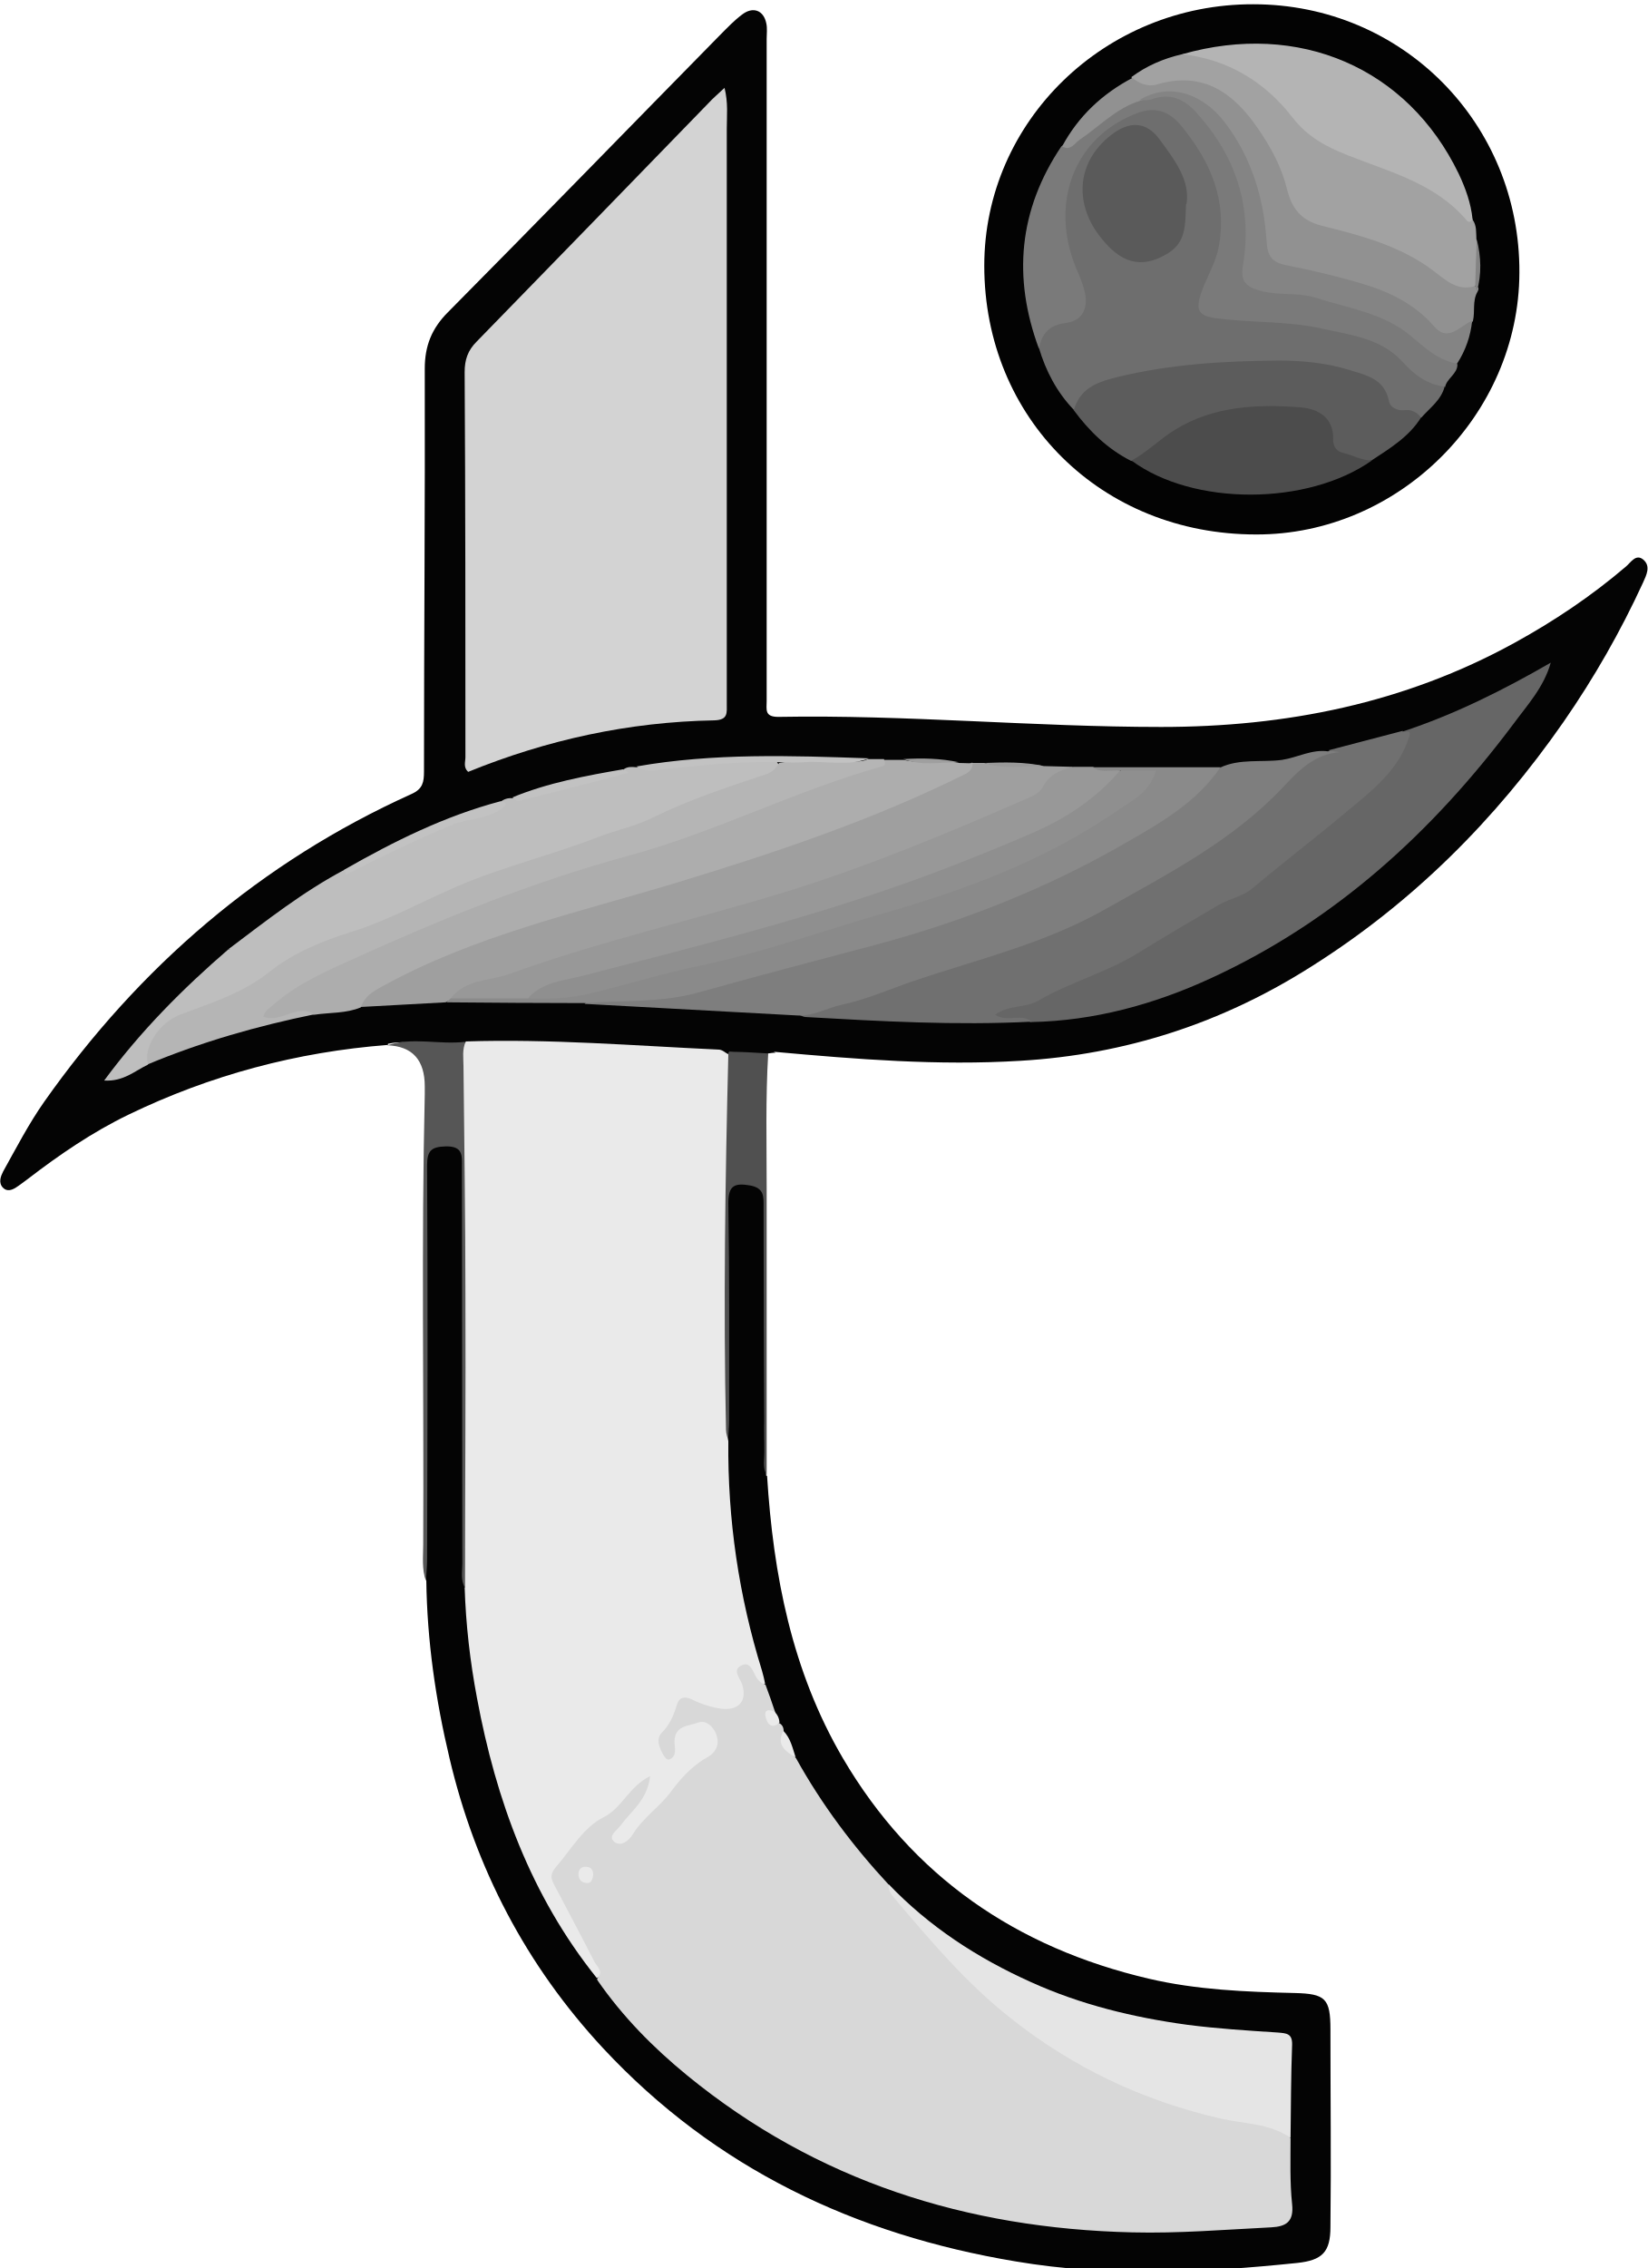
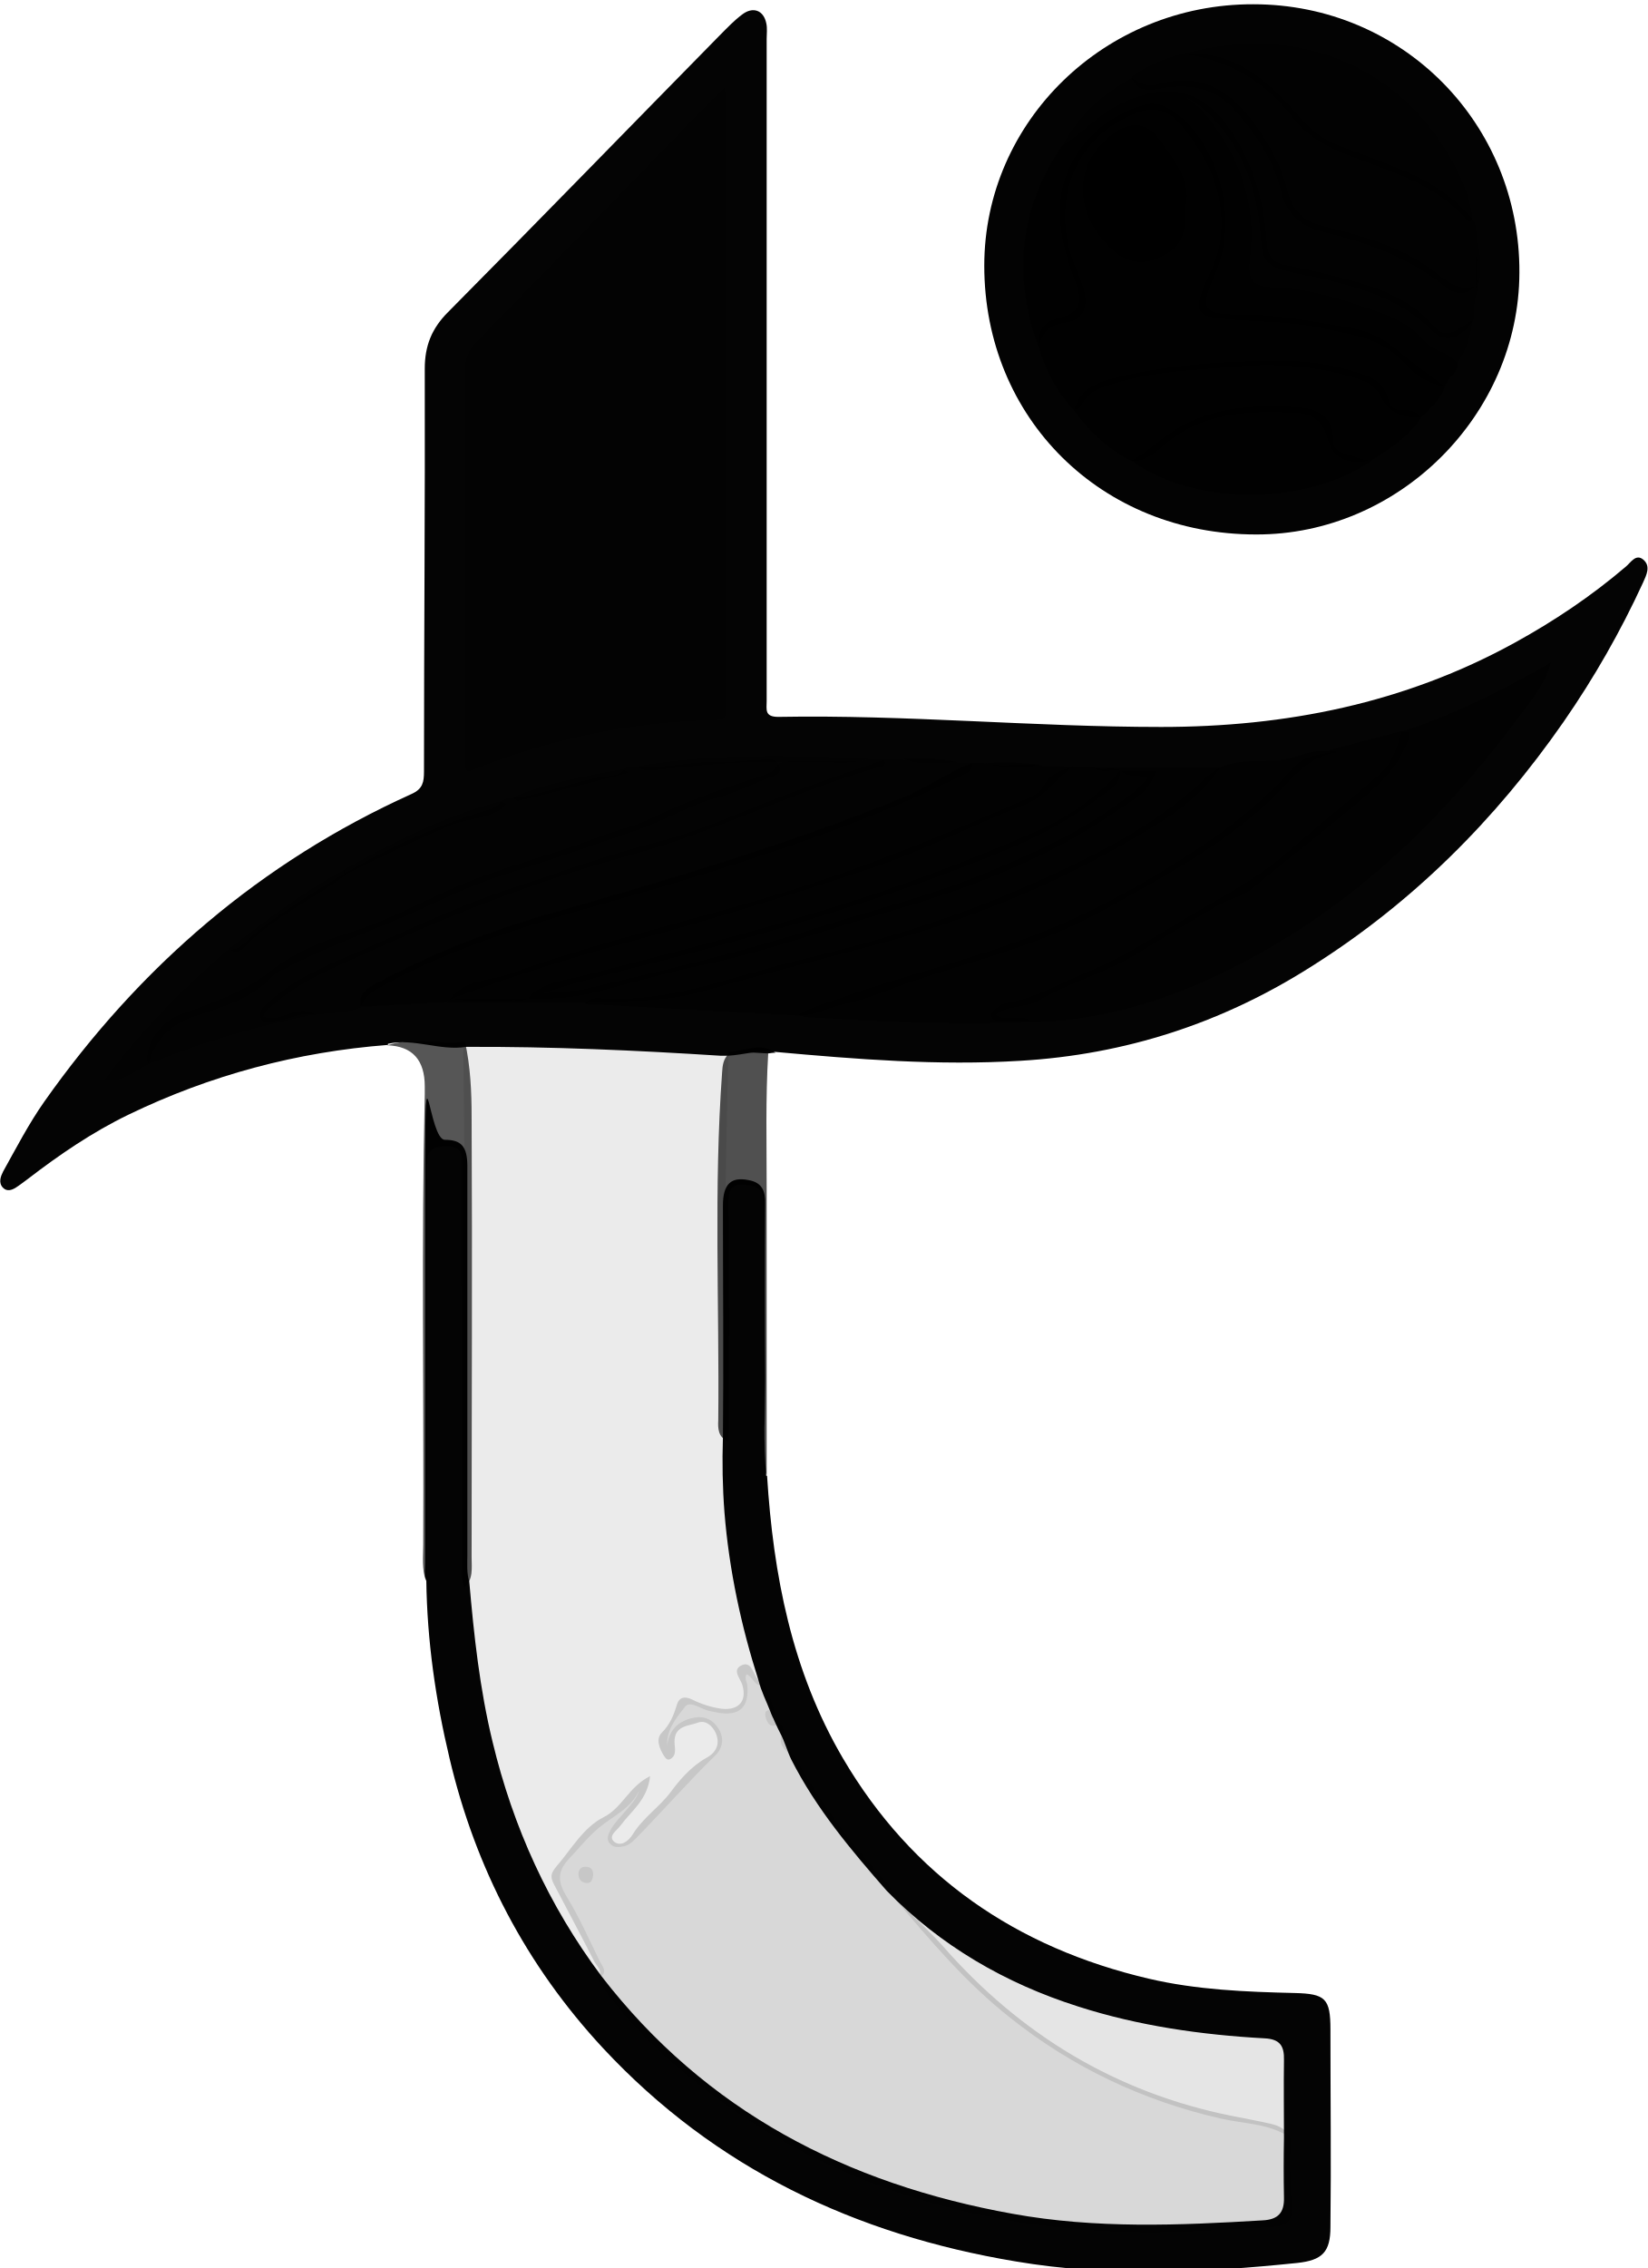
<svg xmlns="http://www.w3.org/2000/svg" id="Layer_2" version="1.1" viewBox="0 0 425.6 585.6">
  <defs>
-     <style>
-       .st0 {
-         fill: #040404;
+     <style>.st0 {
+         fill: currentColor; fill-opacity: 0.984;
      }

      .st1 {
-         fill: #8f8f8f;
+         fill: currentColor; fill-opacity: 0.439;
      }

      .st2 {
-         fill: #adadad;
+         fill: currentColor; fill-opacity: 0.322;
      }

      .st3 {
-         fill: #eaeaea;
+         fill: currentColor; fill-opacity: 0.082;
      }

      .st4 {
-         fill: #707070;
+         fill: currentColor; fill-opacity: 0.561;
      }

      .st5 {
-         fill: #a2a2a2;
+         fill: currentColor; fill-opacity: 0.365;
      }

      .st6 {
-         fill: #030303;
+         fill: currentColor; fill-opacity: 0.988;
      }

      .st7 {
-         fill: #7a7a7a;
+         fill: currentColor; fill-opacity: 0.522;
      }

      .st8 {
-         fill: #b5b5b5;
+         fill: currentColor; fill-opacity: 0.29;
      }

      .st9 {
-         fill: #8a8a8a;
+         fill: currentColor; fill-opacity: 0.459;
      }

      .st10 {
-         fill: #919191;
+         fill: currentColor; fill-opacity: 0.431;
      }

      .st11 {
-         fill: #5c5c5c;
+         fill: currentColor; fill-opacity: 0.639;
      }

      .st12 {
-         fill: #e5e5e5;
+         fill: currentColor; fill-opacity: 0.102;
      }

      .st13 {
-         fill: #d8d8d8;
+         fill: currentColor; fill-opacity: 0.153;
      }

      .st14 {
-         fill: #b4b4b4;
+         fill: currentColor; fill-opacity: 0.294;
      }

      .st15 {
-         fill: #bebebe;
+         fill: currentColor; fill-opacity: 0.255;
      }

      .st16 {
-         fill: #505050;
+         fill: currentColor; fill-opacity: 0.686;
      }

      .st17 {
-         fill: #666;
+         fill: currentColor; fill-opacity: 0.6;
      }

      .st18 {
-         fill: #565656;
+         fill: currentColor; fill-opacity: 0.663;
      }

      .st19 {
-         fill: #7e7e7e;
+         fill: currentColor; fill-opacity: 0.506;
      }

      .st20 {
-         fill: #848484;
+         fill: currentColor; fill-opacity: 0.482;
      }

      .st21 {
-         fill: #5a5a5a;
+         fill: currentColor; fill-opacity: 0.647;
      }

      .st22 {
-         fill: #989898;
+         fill: currentColor; fill-opacity: 0.404;
      }

      .st23 {
-         fill: #c2c2c2;
+         fill: currentColor; fill-opacity: 0.239;
      }

      .st24 {
-         fill: #6e6e6e;
+         fill: currentColor; fill-opacity: 0.569;
      }

      .st25 {
-         fill: #9f9f9f;
+         fill: currentColor; fill-opacity: 0.376;
      }

      .st26 {
-         fill: #d3d3d3;
+         fill: currentColor; fill-opacity: 0.173;
      }

      .st27 {
-         fill: #4c4c4c;
-       }
-     </style>
+         fill: currentColor; fill-opacity: 0.702;
+       }</style>
  </defs>
  <g id="Layer_1-2">
    <g id="_3JjKXJ">
      <path class="st0" d="M100.2,269.8c-23.5,1.8-45.9,7.8-67,18-9.3,4.5-17.8,10.3-26,16.6-1.1.8-2.1,1.6-3.2,2.3-1,.6-2.2,1-3.2,0-1.3-1.3-.6-3,0-4.2,3.4-6.1,6.6-12.3,10.6-18,24.6-34.9,55.9-61.9,94.9-79.5,2.9-1.3,3.2-3.1,3.2-5.8,0-34.7.3-69.3.2-104,0-5.9,1.8-10.4,6-14.6,23.6-23.8,46.9-47.8,70.4-71.7,1.8-1.8,3.5-3.6,5.5-5.1,2.8-2.2,5.6-1.2,6.3,2.2.3,1.3.1,2.7.1,4,0,57,0,114,0,171,0,2.2-.6,4.1,3,4.1,33-.6,65.9,2.6,98.9,2.6,32.2,0,62.8-6.1,91.2-21.7,10.2-5.6,19.9-12.1,28.8-19.7,1.3-1.1,2.6-3.4,4.5-1.8,2,1.7.8,4-.1,6-5.8,12.6-12.6,24.5-20.5,35.9-17.6,25.3-39,46.7-65.2,63.2-23,14.6-48,22.7-75.1,24.3-21.2,1.3-42.3-.4-63.3-2.3-4.2-.6-8.2.8-12.3,1-.6,0-1.1,0-1.7,0-21.9-1.4-43.9-2.4-65.8-2.3-6.8,1.1-13.4-2.3-20.2-.8h0Z" />
      <path class="st0" d="M198.1,381c1.6,25.6,6.4,50.5,19.6,73,17.9,30.5,44.8,48.9,79,56.9,12.4,2.9,25,3.4,37.7,3.7,7.9.2,9.2,1.4,9.2,9.4,0,17,.2,34,0,51,0,6.5-2.1,8.6-8.6,9.3-24.2,2.5-48.5,3.7-72.7-.4-41.4-6.9-77.6-24-106.5-55-19.9-21.4-33-46.5-39.7-74.9-3.6-15.1-5.8-30.4-6-45.9-.6-1.4-.3-3-.3-4.4,0-34.3,0-68.6,0-102.9s.9-6.5,5.1-6.5c4.2,0,5.8,1.7,5.8,6.8,0,33.5,0,66.9,0,100.4,0,2.3-.2,4.7.5,6.9,1.2,13.9,2.7,27.7,6,41.3,5.3,22.1,14.5,42.3,28.1,60.5,27,35,63.4,53.7,106.2,61.4,21.5,3.9,43,3,64.6,1.7,4-.2,5.6-2,5.5-5.9-.1-5.2-.1-10.3,0-15.5,0-6.7-.1-13.3,0-20,.1-3.7-1.1-5.4-5-5.6-16.3-.9-32.5-3.2-48.1-8.2-18.9-6-35.6-15.7-49.5-29.9-9.2-10.5-18.2-21.2-24.6-33.8-1.1-2.2-1.7-4.7-2.9-6.9-.4-.8-.8-1.6-1.2-2.5-.5-1.1-1-2.1-1.4-3.2-1-2.6-2.3-5.1-3-7.9-4.5-14.1-7.6-28.5-8.8-43.4-.5-6.5-.6-12.9-.4-19.4.2-19.9,0-39.9,0-59.8,0-5.6,2.1-7.5,6.6-6.6,3.5.6,4.4,2.8,4.3,6.1-.1,15-.1,29.9,0,44.9,0,8.5-.5,16.9.3,25.4h0Z" />
      <path class="st16" d="M198.1,381c-1.2-1.8-.7-3.9-.7-5.9-.1-21.2-.2-42.3-.2-63.5,0-2.6.2-4.8-3.4-5.5-4-.7-5.7-.1-5.7,4.5.3,18.6.2,37.3.2,56,0,1.8-.2,3.6-.3,5.5-2.6-1-2.6-3.4-2.5-5.4.3-30-1.2-59.9,1-89.9.1-1.7.3-3.3,1.6-4.6,0-.3,0-.5.3-.7,3.3.2,6.7-.6,10,.5-.7,11.6-.4,23.2-.4,34.8,0,24.7,0,49.4,0,74.1h0Z" />
      <path class="st18" d="M120.1,410c-1.2-2-.7-4.2-.7-6.3,0-34.1-.1-68.2-.1-102.3,0-2.9.4-5.5-4.2-5.4-3.7.1-4.8,1.1-4.8,4.9.2,33.9.1,67.9,0,101.8,0,1.8-.2,3.6-.3,5.5-1.1-3.1-.7-6.3-.7-9.4.2-38.8-.5-77.5.4-116.3,0-.7,0-1.3,0-2,0-6.8-3.2-10.4-9.7-10.6,6.6-2.2,13.4-.1,20.1-.9,1.4,6.4,1.7,12.9,1.7,19.3.2,37.9,0,75.9,0,113.8,0,2.8.5,5.8-2,7.9h0Z" />
      <path class="st0" d="M198.4,272c-3.3-.2-6.7-.4-10-.5,4,0,8-2.5,11.9.3-.6,0-1.2.1-1.9.2h0Z" />
      <path class="st3" d="M120.1,410c0-25.3.2-50.5.1-75.8,0-19.6-.3-39.2-.5-58.9,0-2.1-.4-4.3.6-6.4,21.8-.7,43.5,1.1,65.2,2.1,1.1,0,1.7.8,2.6,1.2-.8,32.3-1.3,64.7-.6,97,0,1,.4,1.9.6,2.9-.2,20.2,2.7,40,8.7,59.3.3,1.1.6,2.2.8,3.4-2.7,1.3-3-1.9-4.8-2.5-.6,1,.1,1.9.2,2.9.5,5.7-2.1,8-7.7,7-.6-.1-1.3-.3-1.9-.4-2.2-.3-5.1-2.9-6.5-1.1-2.2,2.8-4.8,5.9-4.6,10,.5-3.8,2.5-6,6.1-7,3-.8,5.3-.1,7,2.4,1.7,2.5,1.4,5.2-.8,7.3-7.1,6.9-13.6,14.4-20.5,21.4-.8.8-1.7,1.6-2.9,1.9-1.4.3-2.8.4-3.7-.7-1.1-1.2-.3-2.5.3-3.7.9-1.6,2.2-2.9,3.4-4.3,1.5-1.8,3.2-3.4,3.9-5.8-2.1,4.8-6.8,6.7-10.4,9.7-3,2.5-5.3,5.5-7.9,8.2-3.1,3.4-2.6,6.1-.4,9.7,3.2,5.2,5.7,10.9,8.4,16.4.6,1.3,2.8,3.5-.7,4.5-17-21.2-26-45.9-30.9-72.2-1.8-9.5-2.9-19.1-3.2-28.7h0Z" />
      <path class="st26" d="M187.1,22.6c1,4,.6,7.3.6,10.6,0,49.5,0,98.9,0,148.4,0,2.5.4,4.3-3.3,4.4-22,.4-43.1,5-63.5,13.3-1.3-1.2-.7-2.6-.7-3.8,0-33.1,0-66.3-.2-99.4,0-3.2.8-5.6,3.1-7.9,20-20.5,39.9-41,59.9-61.6,1.1-1.2,2.4-2.3,4.1-3.9h0Z" />
      <path class="st17" d="M362.2,188.9c13.4-4.4,26-10.7,38.3-17.8-1.8,6.4-6.1,11-9.7,15.9-20.9,27.9-46,50.8-77.9,65.5-14.7,6.8-30.3,11.1-46.7,11.4-2.4-1-4.9-.2-7.4-.5-.9,0-2.2.4-2.6-.8-.4-1.4.8-2,1.8-2.7.6-.4,1.2-.7,1.8-.8,7.5-1.2,14-5.2,20.9-8,9.1-3.7,17.3-9,25.7-14,8.8-5.3,18-9.9,25.9-16.8,7.9-6.9,16.1-13.4,24-20.3,3.4-3,4.6-7.1,5.8-11.2h0Z" />
      <path class="st4" d="M362.2,188.9c.6.4,2.3-.7,1.8,1.1-2.6,8.7-9.5,14-16,19.4-8.1,6.8-16.5,13.2-24.6,20-2.5,2.1-5.7,2.6-8.4,4.1-7,4.1-14,8.2-20.8,12.4-8.3,5.2-17.7,7.6-26.1,12.5-3.3,1.9-7.5,1-11.1,3.6,3.1,2.1,6.8-.5,9.4,1.8-19.5,1-38.9-.1-58.3-1.2-.6,0-1.2-.4-1.9-.6,3.6-2,7.6-3,11.4-4.4,17.1-6.1,34.8-10.1,51.6-16.9,14.5-5.8,28.2-13.5,41.2-22.2,8.8-5.9,16.8-12.5,23.8-20.4,2.4-2.7,5.8-3.1,9.1-3.7,0,0,.2-.2.2-.3,0-.1-.2-.2-.3-.4,6.4-1.7,12.7-3.3,19.1-5h0Z" />
      <path class="st15" d="M161,198.7c1-.8,2.1-.7,3.3-.6,7.6.3,15-1.6,22.6-1.4,4.4.1,8.9-.8,13.3-.5,3.2,3.6-.6,4.2-2.4,4.9-4,1.6-8,3.6-12.1,4.7-7.2,1.9-13.4,5.7-20.3,8.2-12.2,4.3-24.6,8.4-36.9,12.4-6.5,2.1-12.7,5.1-18.8,7.9-11.9,5.5-24.4,9.6-36.1,15.8-.9.5-2,.7-2.6,1.4-5.5,6.1-13.1,8.4-20.5,10.8-6.5,2.1-10.4,6.2-12.3,12.6-3.4,1.6-6.3,4.4-11.3,4.1,9.5-12.9,20.4-23.8,32.1-33.9,3,.5,4.3-2,6.1-3.5,7.5-6.1,15.7-11.1,24-16.1,11.1-6.6,22.8-11.9,35.1-15.8,1.9-.6,3.9-.9,5.1-2.7.9-.7,1.9-1,3-.9,7.9-.9,15.4-4.1,23.2-5.5,1.9-.3,4.1-.1,5.6-1.8h0Z" />
      <path class="st19" d="M343.1,193.9c1,0,2,.2,2.9.3-6.3.5-10.3,4.4-14.4,8.8-13.1,14-29.9,22.6-46.4,31.9-15.6,8.8-32.7,12.8-49.3,18.4-6.1,2.1-12.2,4.8-18.8,6.2-3.6.8-7.1,2.9-11.1,2.7-18.4-1-36.7-2-55-3,1-1.4,2.5-1.6,4-1.5,17.6,1.3,33.6-5.5,50.1-9.5,19.9-4.8,39.6-10.5,58.3-18.7,17.4-7.6,34.5-15.7,48.4-29.1,1-.9,2.1-1.6,3.3-2.2,5.1-2.4,10.7-1.3,16-2,4-.6,7.7-2.8,11.9-2.2h0Z" />
      <path class="st25" d="M251.2,197c1,0,2,0,3,0,5.1,1.2,10.3-.3,15.3.8l7.6.2c-4.2,3.2-7.3,7.9-12.4,9.9-13.6,5.3-26.6,12.1-40.5,16.7-19.9,6.6-39.9,12.8-60.1,18.3-15.9,4.3-31.5,9.2-46.9,14.9-.7.4-1.4.6-2.1,1-7.3.4-14.6.8-21.9,1.2-.9-3.7,1.9-5,4.3-6.3,14.1-7.6,29-13.4,44.4-17.8,30.7-8.8,61.4-17.8,91-29.9,6.2-2.5,11.9-6.6,18.2-9.1h0Z" />
      <path class="st2" d="M251.2,197c0,1.3-.6,2.2-1.8,2.8-24.1,12-49.6,20.5-75.3,28.3-25.5,7.7-51.7,13.5-75.4,26.6-2.4,1.3-4.6,2.6-5.5,5.4-3.8,1.6-8,1.3-12,1.9-3.4-.9-6.4,1.2-9.6,1.5-1.4.1-3.2,1.2-4.1-.4-1.1-1.8.6-3.1,1.8-4.2,5.7-5.3,12.7-8.6,19.7-11.6,13.9-5.9,27.5-12.7,41.9-17.5,12.9-4.3,25.8-9,39-12.4,7.4-1.9,14.6-4.7,21.6-7.6,12.1-5,24.4-9.4,36.9-13.6,1.7,0,3.3,0,5,0,4.7,1.2,9.6-.3,14.3.8,1.2,0,2.4.1,3.6.1h0Z" />
      <path class="st8" d="M228.3,196c.2.8.7,1.6-.6,1.9-22.2,6.2-42.8,16.9-65.2,23-24.7,6.7-48.4,16.3-71.7,26.9-6.9,3.1-13.9,6.2-19.8,11.3-1.1,1-2.5,1.6-3,3.4,4.5,1.8,8.8-3.5,13.2-.6-14.7,3-29.1,7.1-43,12.9-1.2-4.5,3-10.8,8.3-12.8,8.1-3.1,16.2-5.5,23.4-11.3,5.8-4.6,13.4-7.8,20.9-10.1,9.6-3,18.3-7.9,27.4-11.8,11.9-5.1,24.6-8.1,36.6-12.8,4.5-1.7,9.3-2.7,13.6-4.8,9.5-4.7,19.5-8,29.5-11.3,1.5-.5,2.5-1.5,3.3-2.9,5.7-1.1,11.4-.2,17.1-.5,1.9-.1,3.9.5,5.8-.5,1.4,0,2.7,0,4,0h0Z" />
      <path class="st22" d="M116.3,257.9c3.8-5.1,10.1-4.6,15.2-6.4,23.2-8.4,47.4-13.9,71-21.1,21.8-6.7,42.8-15.5,63.6-24.6,1.2-.5,2.5-1.4,3.1-2.4,1.7-3.4,4.6-4.6,8-5.4,1.7,0,3.4,0,5,0,2.3,1,4.7-.1,7,.7.7,3.3-1.9,4.8-3.9,6.3-7.4,5.7-15.4,10.3-24.1,14-33.8,14.1-68.8,23.9-104.2,32.7-7.4,1.9-14.8,4-21.9,6.7-6.3-.3-12.6.7-18.8-.5h0Z" />
      <path class="st9" d="M289.2,199c-2.3-.3-4.8.7-7-.9,11,0,22,0,33,0-6.2,9.1-15.5,14.4-24.6,19.6-20.1,11.6-41.6,20.1-63.9,26.1-15.4,4.1-30.8,8.1-46.1,12.4-9.9,2.8-19.7,2-29.5,2.8-11.9,0-23.9-.1-35.8-.2.3-.3.7-.6,1.1-1,6.7,0,13.3,0,20,0,4.6-2.3,9.8-1.4,14.7-2.5,20.2-4.8,40.4-9.5,60.2-15.9,14.4-4.6,29.2-8.2,43.1-14,11.8-4.9,23.6-10,34-17.7,2.7-2,5.5-3.7,7.9-6.8-2.4-1-5.2.1-6.9-1.9h0Z" />
      <path class="st23" d="M224.2,195.9c-5.4,2-11,.5-16.5.9-2.1.2-4.3,0-6.4,0-10-.3-19.9.8-29.7,1.8-2.4.3-5,.9-7.2-.7,19.9-3.5,39.9-2.8,59.9-2.1h0Z" />
      <path class="st23" d="M129.3,206.9c2.3.5,1.2,1.2.1,2-3.8,2.7-8.5,2.4-12.7,4.1-9.4,3.9-18.4,8.3-27.5,12.9-.6-.4-.7-.9-.2-1.4,12.8-7.3,25.9-13.8,40.2-17.6h0Z" />
      <path class="st15" d="M89.1,224.5c0,.5.1,1,.2,1.4-8.5,6.4-18.4,10.7-25.9,18.4-1.2,1.2-2.5,2.3-4.3.7,9.7-7.3,19.2-14.8,30-20.5h0Z" />
      <path class="st23" d="M161,198.7c.5.2,1.6.8,1.1.9-9.4,2.5-18.8,4.9-28.2,7.2-.4.1-1.1-.6-1.6-.9,9.2-3.8,19-5.6,28.8-7.3h0Z" />
      <path class="st22" d="M269.6,197.8c-5.1-.1-10.3,1-15.3-.8,5.1-.2,10.3-.3,15.3.8Z" />
      <path class="st25" d="M247.6,196.8c-4.8,0-9.6,1-14.3-.8,4.8-.3,9.6-.2,14.3.8Z" />
      <path class="st13" d="M154.2,510.9c1.8-1.8,0-3.1-.7-4.4-3.4-6.7-6.9-13.2-10.4-19.9-.9-1.8-1.1-2.7.7-4.8,3.8-4.4,6.9-10,12.1-12.6,4.8-2.4,6.5-7.9,12-10.6-.7,6.2-4.9,9-7.6,12.7-.9,1.3-3.5,2.8-1.6,4.3,1.6,1.2,3.6-.1,4.8-2.1,2.6-4.2,6.8-6.9,9.8-10.9,2.1-2.9,5.3-6.6,9.1-8.7,2.6-1.4,3.6-3.6,2.5-6.3-.8-1.9-2.6-3.6-4.7-2.8-2.4.9-6,.7-6,4.9,0,1.6.7,3.5-1.1,4.5-.7.4-1.2-.2-1.6-.8-1.2-1.9-2.2-4.4-.6-6,2.1-2.1,3.1-4.5,3.9-7.2.6-2,2-2.3,3.9-1.4,2.4,1.2,4.9,2,7.6,2.4,4.4.5,6.7-1.9,5.4-6.2-.5-1.6-2.6-3.7-.4-4.9,2.5-1.4,3.1,1.5,4.1,3.1.6.9,1.3,1.5,2.3,1.8.9,2.4,1.7,4.7,2.5,7.1-1.4,1.7-.3,2.3,1.2,2.9.8.5,1,1.3,1,2.1.1,2.7,1.2,5,3.2,6.9,6.6,11.9,14.7,22.7,23.9,32.6,3.5,6.4,9.4,10.6,14.1,16,19.9,22.7,44.6,37.7,74.4,43.7,3.4.7,6.9,1.3,10.3,2.1,2.2.5,4,1.5,5,3.7,0,5.7-.2,11.3.4,17,.5,4.6-1.6,5.8-5.4,6-12,.6-23.9,1.6-35.9,1.3-42.7-1-81.5-13.2-114.9-40.5-8.8-7.2-16.7-15.2-23.2-24.6h0Z" />
      <path class="st12" d="M333.2,551.9c-5.5-3.7-12-3.5-18-4.9-20.1-4.6-38.2-13.2-54.3-26-11.4-9-20.7-20-30-31-.9-1.1-1.6-2.1-1.4-3.5,10.5,11,23,19.1,36.8,25.3,12.8,5.8,26.4,9.1,40.3,11,7.7,1,15.6,1.5,23.4,2,2.2.2,3.8.2,3.7,3.2-.3,8-.3,16-.4,24h0Z" />
      <path class="st3" d="M205.5,453.8c-2.6-1.6-5.1-3.2-3.2-6.9,1.9,1.9,2.4,4.5,3.2,6.9Z" />
      <path class="st3" d="M201.3,444.8c-2.3,2-3.3-.2-3.6-1.6-.4-2,1.1-1.8,2.4-1.2.7.8,1.2,1.7,1.2,2.9Z" />
      <path class="st6" d="M254.2,68.6c0-37.3,31.2-67.6,69.5-67.5,38.5,0,68.9,30.8,68.7,69.3-.1,36.8-31.2,67.7-68,67.6-40,0-70.2-30-70.2-69.4h0Z" />
      <path class="st1" d="M289.2,199h9.3c-1.5,5.5-6,7.6-9.8,10.2-18.5,12.8-39.1,20.5-60.5,26.6-15.9,4.6-31.4,10.2-47.7,13.6-9.5,2-18.9,4.9-28.4,7.2-5.3,1.2-10.5,1.4-15.8,1.2,3.7-4.2,9.1-4.6,14-5.8,26.3-6.8,52.8-13.4,78.5-22.2,12.9-4.4,25.5-9.4,38-14.8,8.5-3.7,16.3-8.8,22.5-16.1h0Z" />
      <path class="st3" d="M153.2,484.2c-.2,1-.4,2.1-1.7,2-1.3-.1-2.1-.9-2.1-2.3,0-1.1.6-1.9,1.8-1.9,1.5,0,2,.8,2,2.2h0Z" />
      <path class="st24" d="M373.1,99.8c-.9,3.5-3.8,5.5-6,8-4.7.4-8.5-1.1-10.7-5.6-1.3-2.6-3.7-3.7-6.3-4.5-10-3.1-20.3-3.9-30.6-3-10.4,1-20.9,1.1-31,4.2-3.8,1.2-7.3,1.9-9.2,5.8-.4.7-1,1.3-2,1.1-4.4-4.6-7.2-10-9-16-.6-4.3,1-6.7,5.5-7.9,5-1.3,5.9-3.8,3.8-9.3-2.4-6.3-4.2-12.5-3.9-19.4.6-12.3,9.3-22.6,21.8-26.2,3.9-1.1,7.1,1.1,9.9,3.5,10.5,9.4,14.2,27.6,8.4,40.5-3.9,8.7-3.2,10.2,6.4,10.1,9.8,0,19.2,1.9,28.7,3.5,3.8.7,7.4,2.1,10.4,4.5,4.5,3.6,9,7.2,13.7,10.4h0Z" />
      <path class="st7" d="M373.1,99.8c-4.5-.5-7.8-3-10.8-6.3-5.6-6.2-13.5-7-21.1-8.7-9.1-2-18.5-1.4-27.6-2.7-4.5-.7-4.6-2.6-3.5-6.1,1.3-4.1,3.7-7.6,4.6-12,2.4-12.4-2.2-22.5-9.7-31.6-2.6-3.1-6-5.1-11-3.3-16.9,6.2-22.9,23.6-16.1,40.1.8,1.8,1.6,3.7,2.1,5.6,1.2,4.4-.1,8-4.8,8.6-4.4.6-6.1,2.8-6.9,6.6-6.8-18.4-5.2-35.8,5.8-52.2,5-3,8.8-7.4,13.9-10.2,2.2-1.2,4.4-2.3,6.8-2.8,9-3.4,14.4,1.5,19.1,8.2,7.1,10,10.4,21,8.9,33.3-.8,6.3.5,7.8,7,8,9,.4,17.3,3.2,25.6,6.1,4.6,1.6,9,3.6,12.2,7.5,2.4,2.9,6.8,2.9,8.8,6.2,0,2.5-2.8,3.6-3.2,5.9h0Z" />
      <path class="st11" d="M277.3,105.9c1.7-5.5,5.5-7.1,11.1-8.5,13.9-3.4,27.8-4.2,41.9-4.3,6.1,0,12.2.6,18.1,2.4,4.4,1.4,9.1,2.2,10.3,8,.3,1.7,2.1,2.6,4,2.4,1.9-.2,3.2.5,4.3,1.9-3.1,5-8.1,8-12.8,11.1-6.4,1.3-9.9-.3-11.5-6-1.1-4-3.8-6-7.5-6.2-12.6-.7-25-.3-35.2,8.8-2.2,1.9-4.6,3.9-7.9,3.5-6.1-3.1-10.8-7.7-14.8-13.1h0Z" />
      <path class="st5" d="M380.3,56.7c1.1,1.5.9,3.3,1,5,.7,3.7.2,7.5.4,11.2-2.4,3.7-5.8,3.3-8.5,1.1-9.3-7.6-20.3-11.4-31.7-14.2-5.9-1.4-9.3-4.9-10.7-10.6-2-8.2-6.6-14.9-12.1-21-4.9-5.5-11.2-6.6-18.2-5.5-3.1.5-6.7,1.5-8.3-2.8,3.9-2.9,8.3-4.8,13.1-5.9,13.6-1.2,22.3,7,30.2,16.1,2.9,3.4,6.1,5.9,10.3,7.5,6.1,2.3,12.2,4.5,18.1,7.1,6.3,2.7,11.9,6.6,16.4,11.9Z" />
      <path class="st14" d="M380.3,56.7c-.5.7-1.1.8-1.6.1-8.1-9.5-19.8-12.4-30.6-16.7-5.6-2.2-10.5-4.8-14.4-9.9-7.1-9.1-16.6-14.9-28.4-16.2,30.2-8.6,58.2,3.5,71.4,30.8,1.8,3.8,3.2,7.7,3.6,11.8h0Z" />
      <path class="st10" d="M292.3,20c1.9,1.6,4.2,2.5,6.5,1.8,12-3.5,19.8,2.2,26.1,11.4,3.3,4.8,6.1,9.9,7.5,15.7,1.2,4.8,3.5,8,9,9.4,10.1,2.5,20.4,5.2,28.9,11.7,3.4,2.6,6.3,5.3,10.9,3.8.7.3.8.8.4,1.5-1.4,2.4-.6,5.1-1.2,7.6-3.6,4.8-7.2,5.8-10.7,2.3-8.3-8.3-19-11.1-29.9-13.7-.6-.2-1.3-.2-2-.3-12.4-2.5-11.5-3.2-12.4-12.5-.9-8.8-3.5-17.3-9-24.5-7-8.9-12.1-12.2-21.9-8.2-6.2,1.9-10.5,6.6-15.7,10.1-1.2.8-2.3,3-4.5,1.7,4.2-7.8,10.4-13.6,18.2-17.7h0Z" />
      <path class="st27" d="M292.1,119c4.1-2.2,7.4-5.6,11.3-8,10-6.2,21.4-6.7,32.7-5.8,4.3.4,8.4,2.6,8.2,8.3,0,1.9.9,3.1,2.8,3.5,2.4.6,4.6,1.9,7.2,1.9-16.6,11.7-46.2,11.8-62.1,0h0Z" />
      <path class="st20" d="M294.2,25.9c7.3-4.6,16.3-2.2,22.5,6.2,6.6,8.9,9.7,19.2,10.4,30.1.2,3.9,1.4,5.6,5.2,6.3,6.5,1.3,13,2.8,19.3,4.7,7.2,2.1,13.8,5.3,18.9,11.2,3.5,4,6.5-.2,9.7-1.6-.4,4-1.7,7.7-3.9,11.1-5-.9-8.4-4.2-12.1-7.3-7-5.8-16-7-24.3-9.7-4.7-1.5-9.6-.5-14.3-1.8-3.6-1-5.3-2.2-4.6-6.5,2.5-15-1.7-28.1-11.9-39.4-3.4-3.8-7-5.3-11.9-3.5-.9.3-2,.1-3,.2h0Z" />
      <path class="st20" d="M381.4,75.3c-.1-.5-.2-1-.4-1.5.1-4,.2-8,.4-12,1.1,4.5,1.3,9,0,13.5h0Z" />
      <path class="st21" d="M306.3,52.7c-.2,5.5,0,9.7-4.5,12.6-7.5,4.7-12.7,2-17.3-3.7-7-8.5-6.8-19.5,2.4-26.7,4.7-3.7,9.1-3.6,12.5,1,3.9,5.3,8.1,10.7,7,16.9h0Z" />
    </g>
  </g>
</svg>
